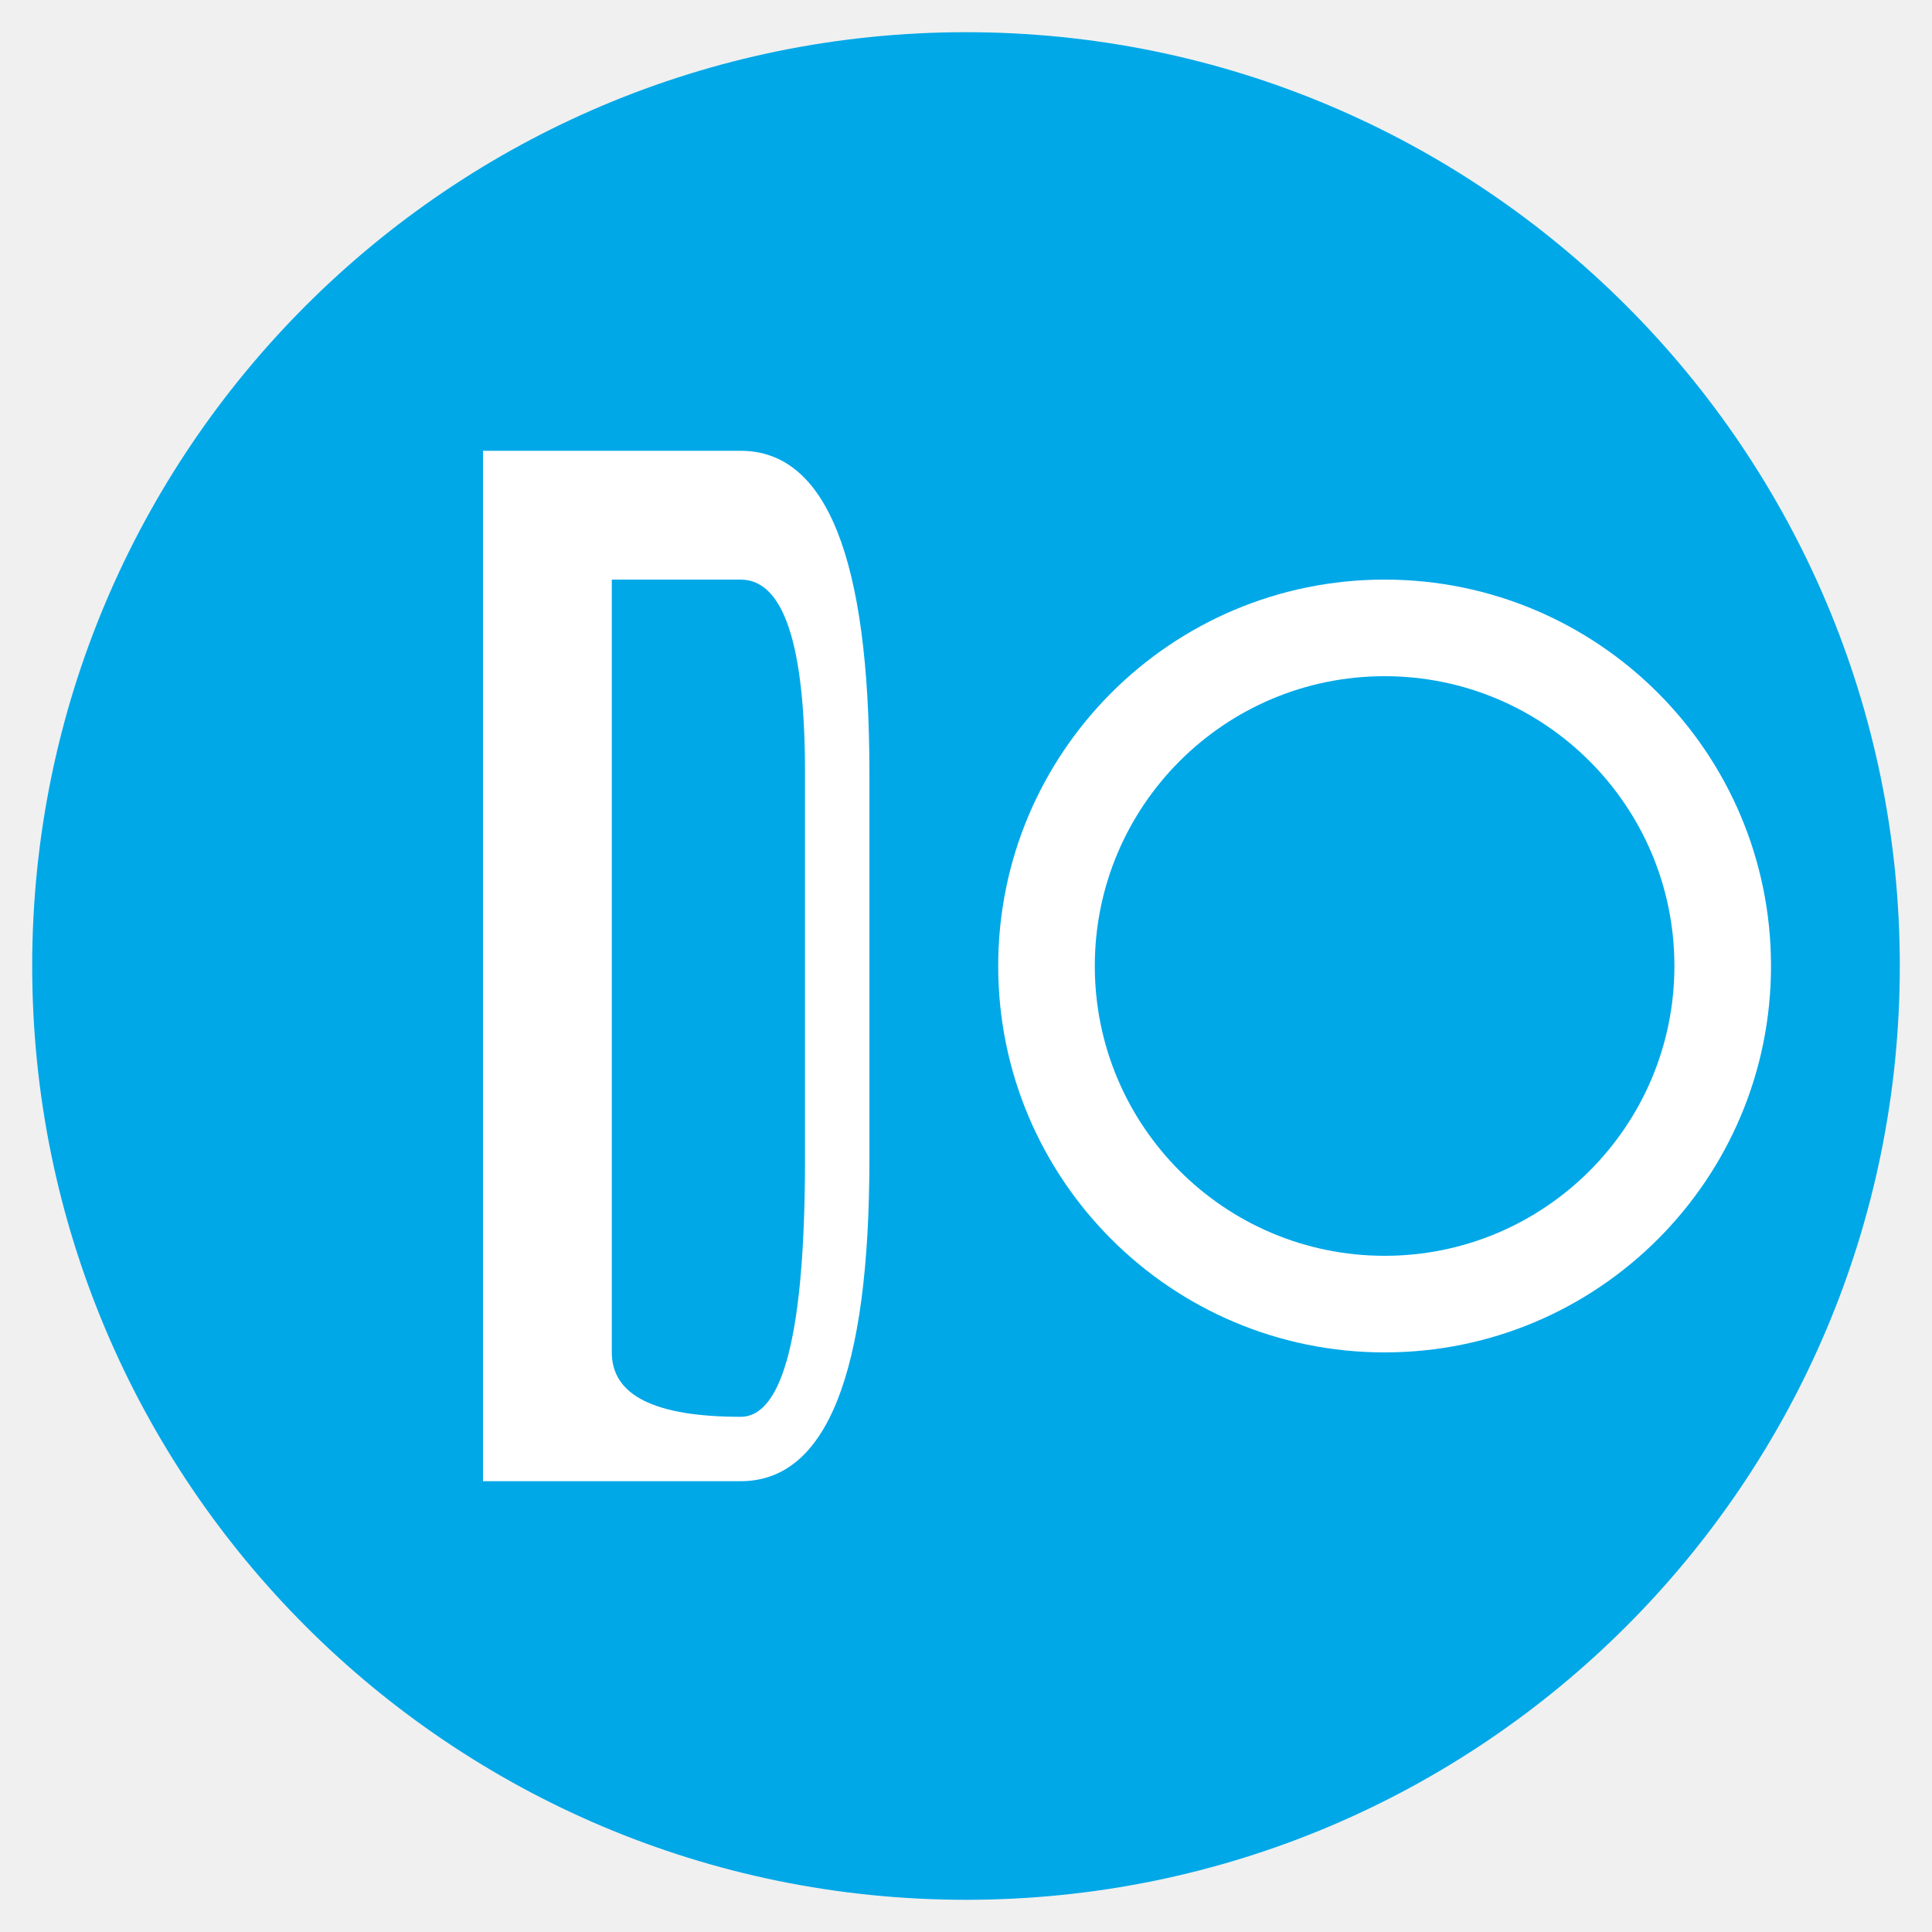
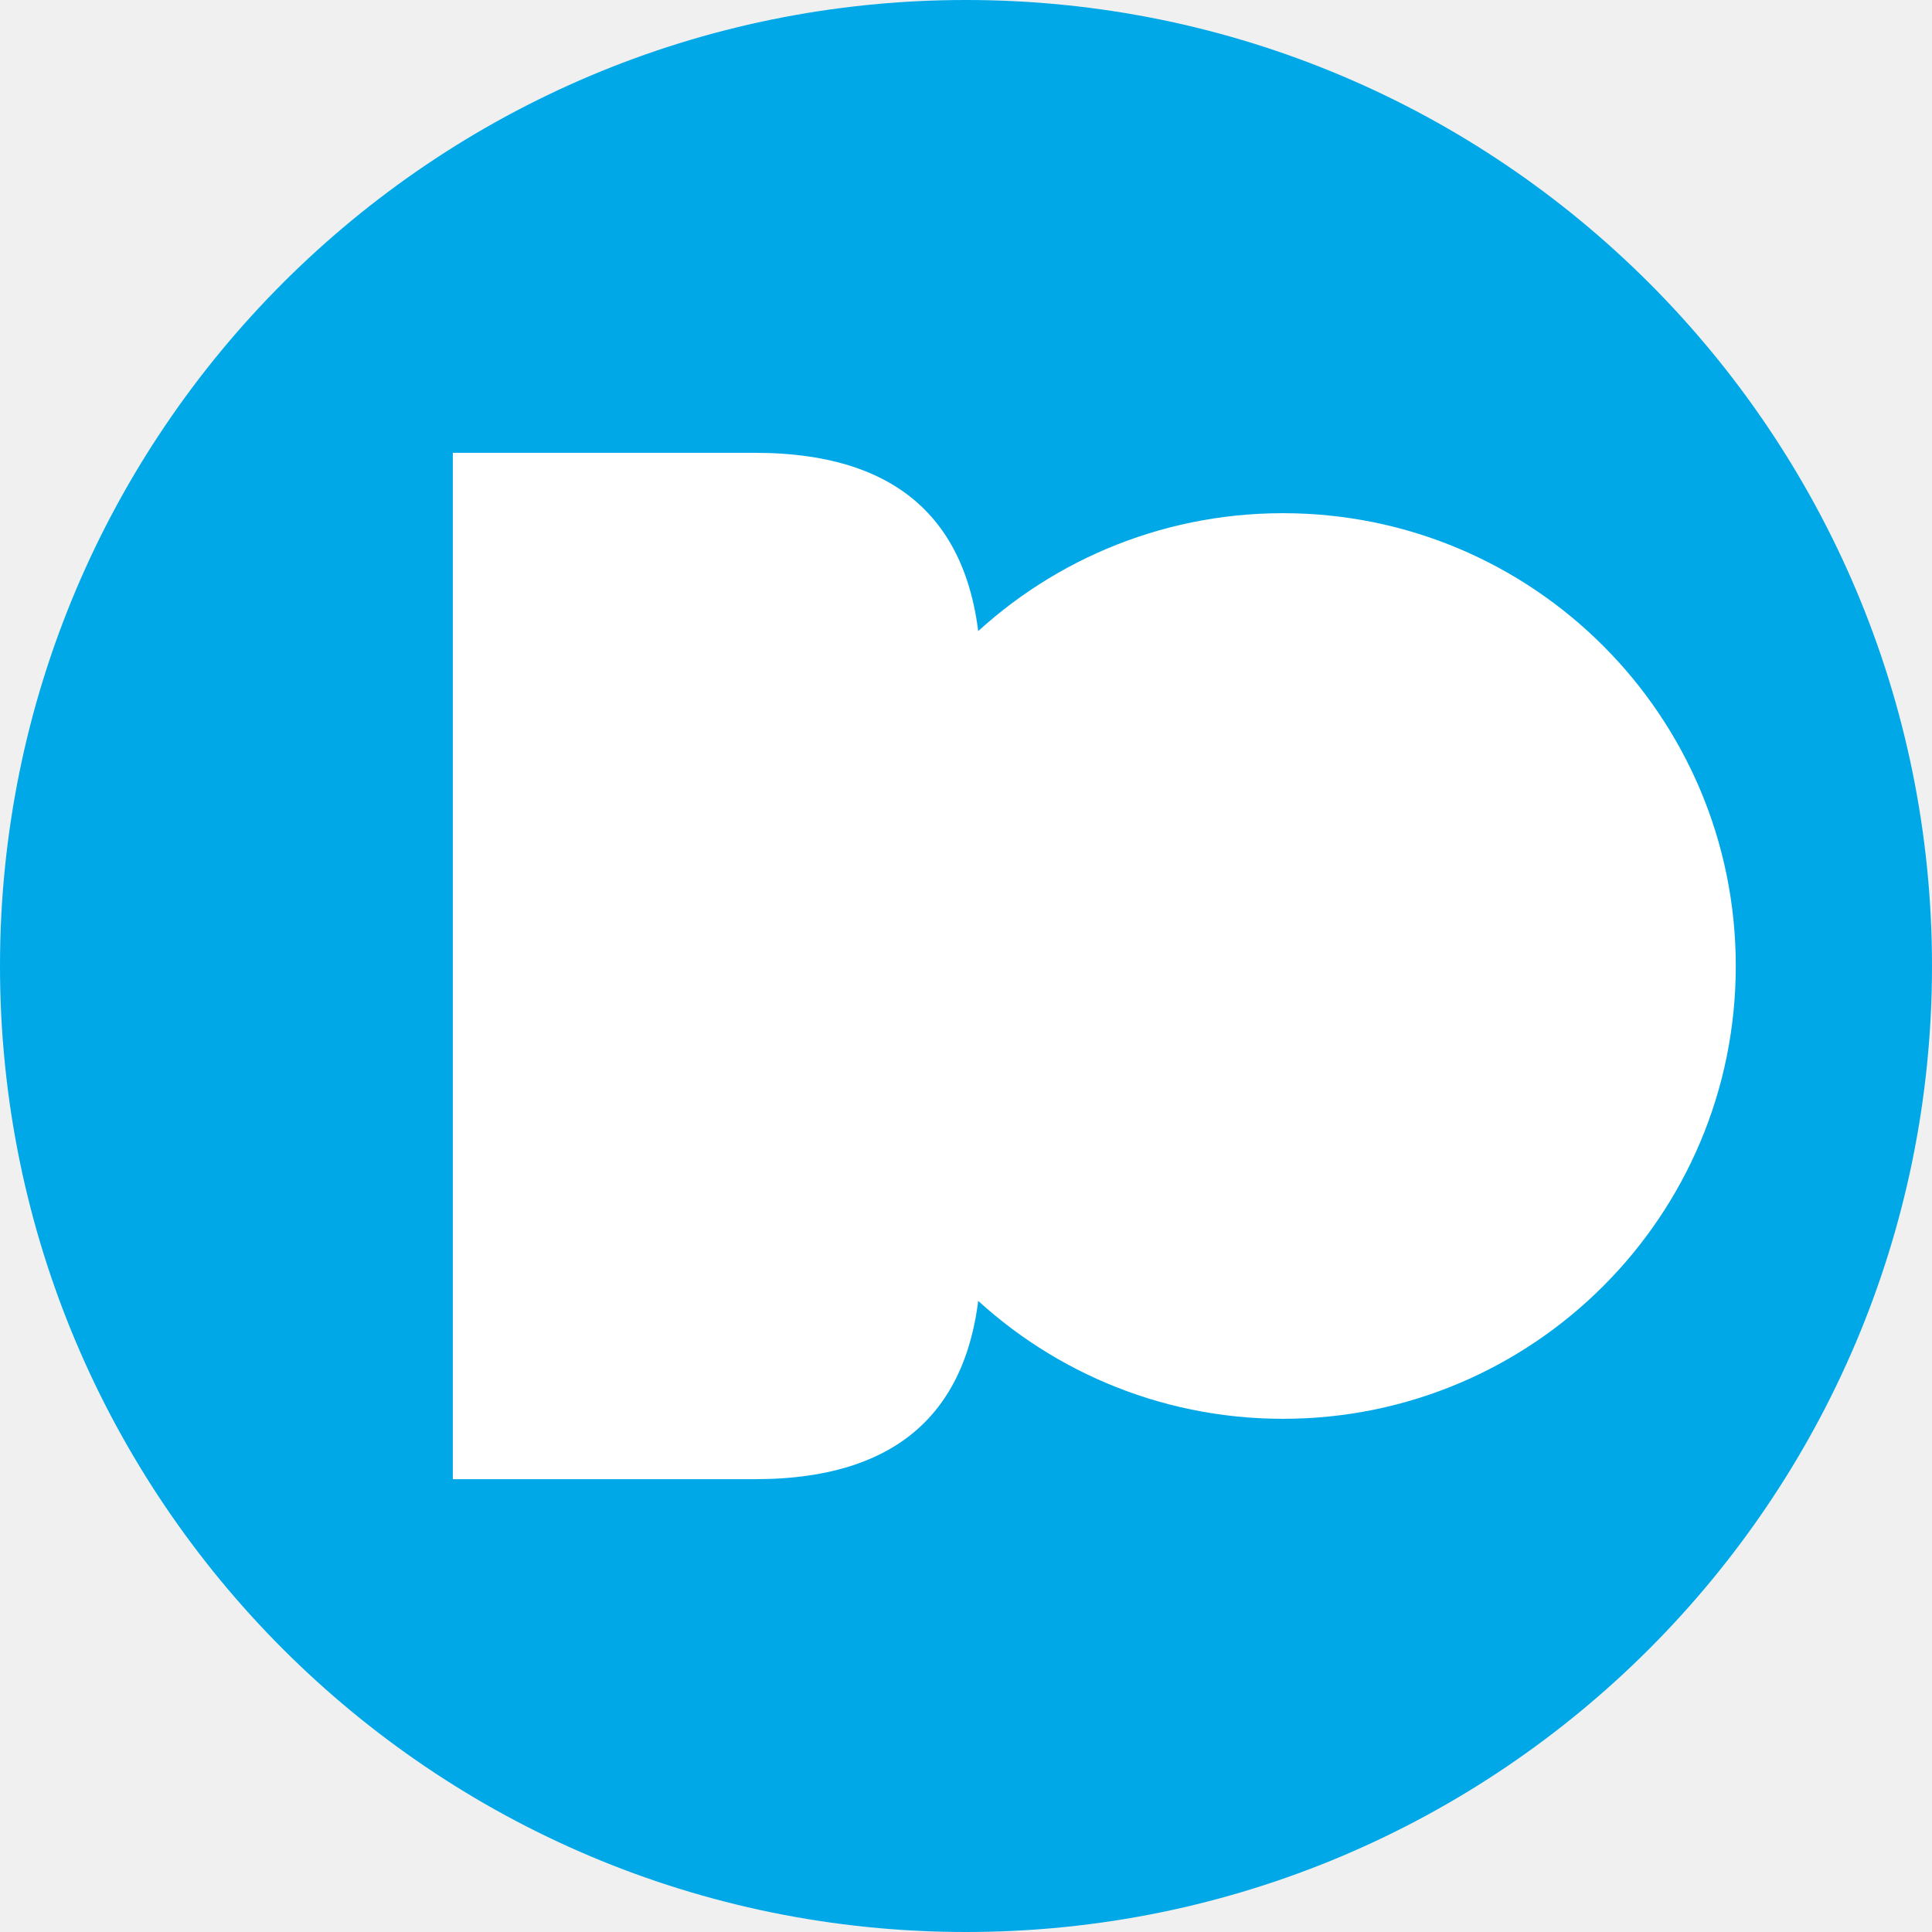
- <svg xmlns="http://www.w3.org/2000/svg" viewBox="0 0 300 300">
-   <circle cx="150" cy="150" r="145" fill="#00A8E8" />
-   <g>
-     <path d="M 75 70 L 115 70 Q 135 70 135 120 L 135 180 Q 135 230 115 230 L 75 230 Z" fill="white" stroke="none" />
-     <path d="M 95 90 L 95 210 Q 95 220 115 220 Q 125 220 125 180 L 125 120 Q 125 90 115 90 Z" fill="#00A8E8" stroke="none" />
-   </g>
-   <circle cx="215" cy="150" r="60" fill="white" />
-   <circle cx="215" cy="150" r="45" fill="#00A8E8" />
+ <svg xmlns="http://www.w3.org/2000/svg" viewBox="0 0 256 256">
+   <circle cx="128" cy="128" r="128" fill="#00A8E8" />
+   <path d="M 60 60 L 100 60 Q 130 60 130 90 L 130 166 Q 130 196 100 196 L 60 196 Z" fill="white" stroke="none" />
+   <circle cx="170" cy="128" r="60" fill="white" />
</svg>
